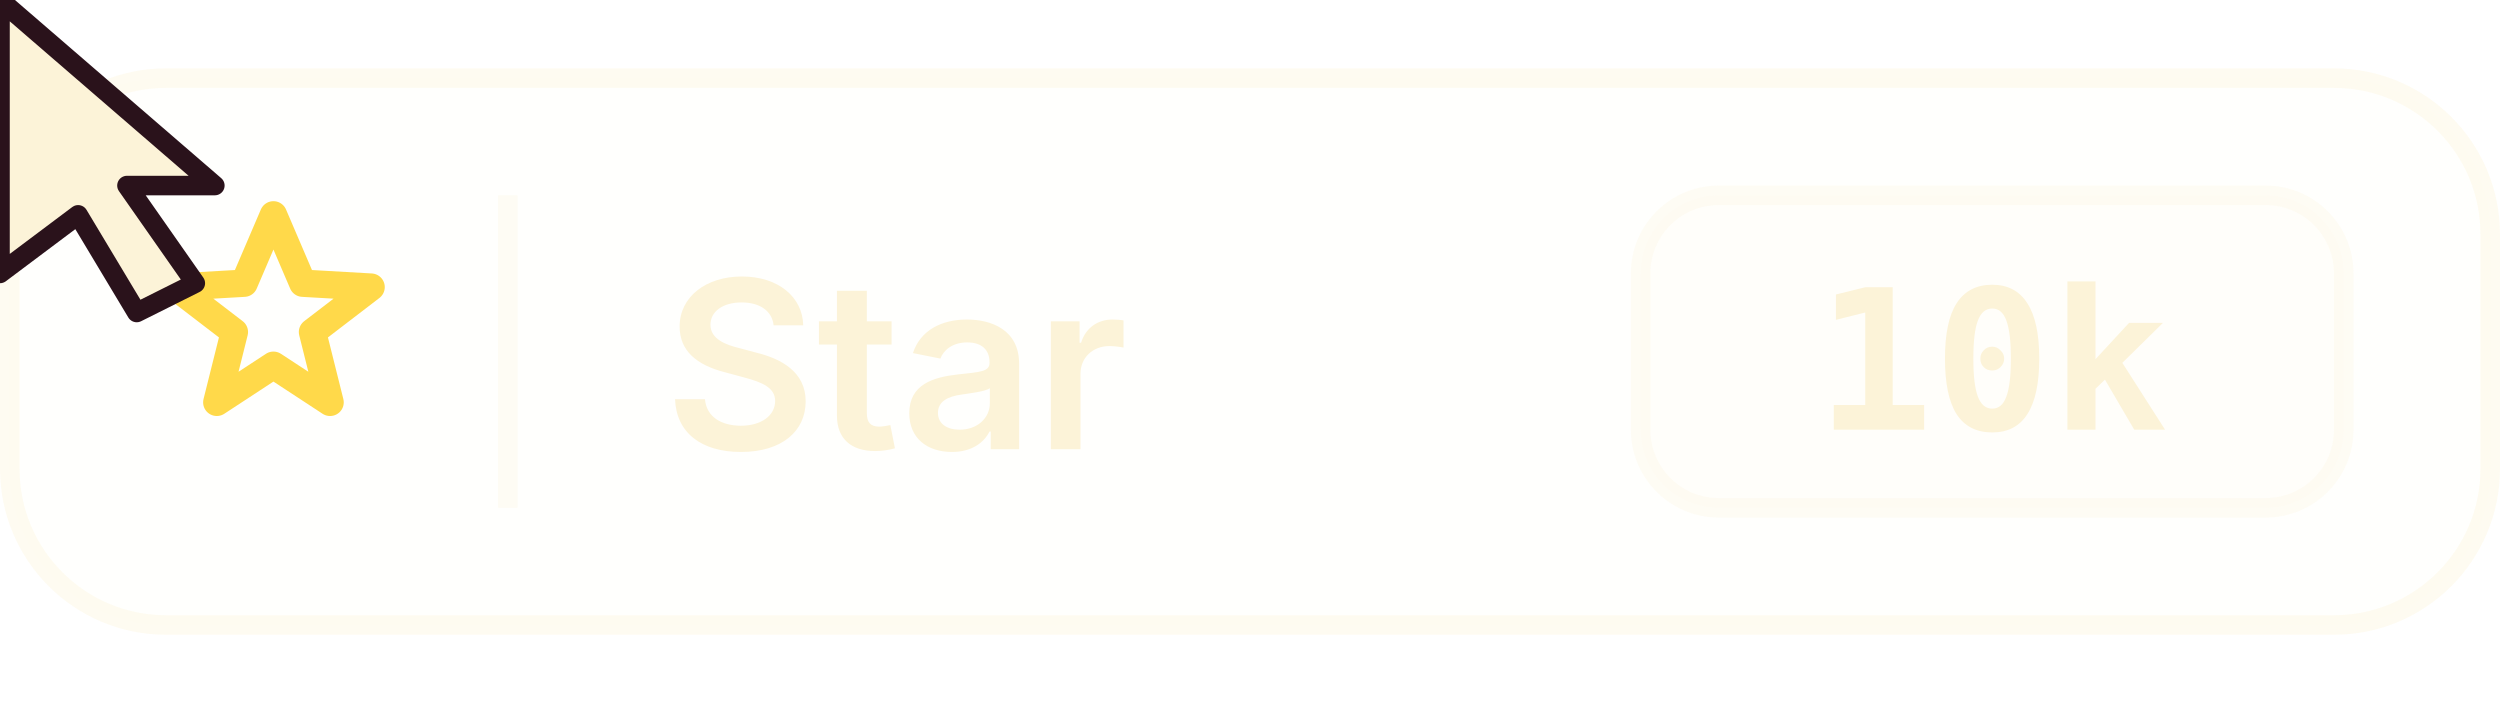
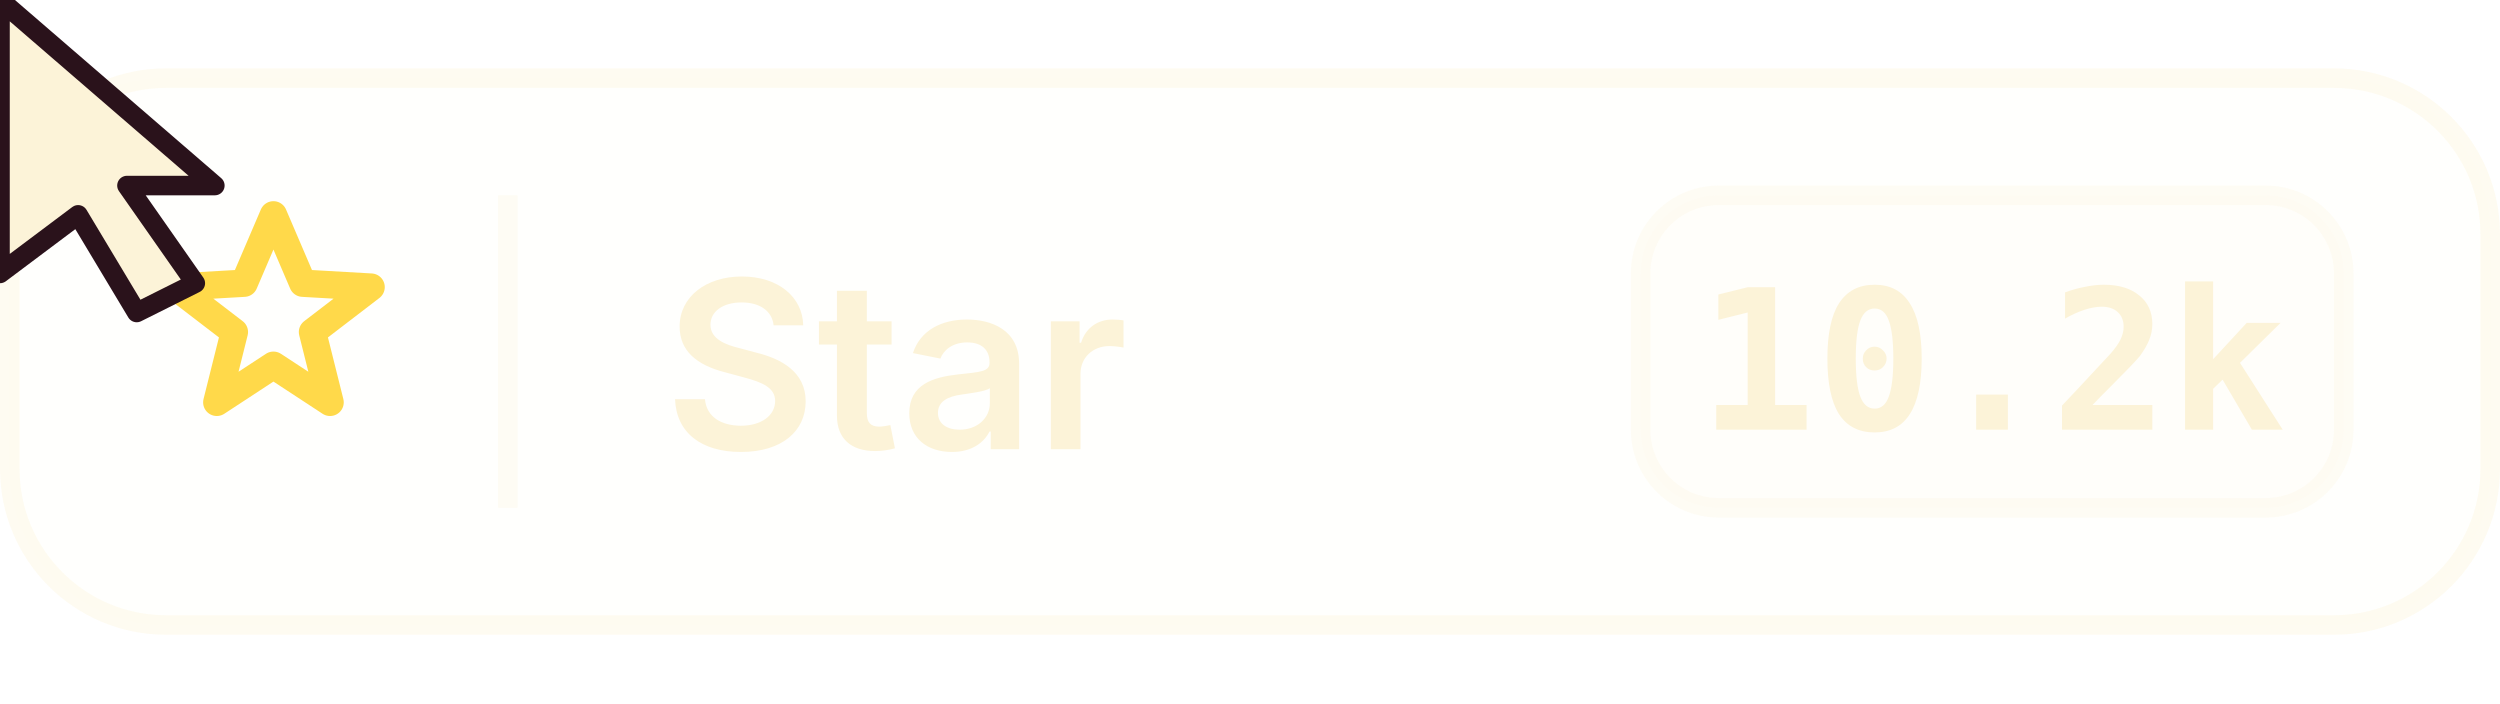
<svg xmlns="http://www.w3.org/2000/svg" viewBox="0 0 128 36" role="img" aria-label="Star us on GitHub — cursor clicks the star, it fills yellow, a small burst fires, count ticks up">
  <defs>
    <style>
      .empty { animation: emptyStar 4.5s ease-in-out infinite; }
      .full  { animation: fullStar  4.5s ease-in-out infinite;
               transform-origin: 14px 18px; transform-box: fill-box; opacity: 0; }
      @keyframes emptyStar { 0%,28%,82%,100% { opacity: 1 } 34%,78% { opacity: 0 } }
      @keyframes fullStar  { 0%,28%,82%,100% { opacity: 0; transform: scale(0.85); }
                              34% { opacity: 1; transform: scale(1.3); }
                              40%,78% { opacity: 1; transform: scale(1); } }

      .label-star, .count-10    { animation: labelOff 4.5s ease-in-out infinite; }
      .label-starred, .count-101 { animation: labelOn  4.5s ease-in-out infinite; opacity: 0; }
      @keyframes labelOff { 0%,28%,82%,100% { opacity: 1 } 34%,78% { opacity: 0 } }
      @keyframes labelOn  { 0%,28%,82%,100% { opacity: 0 } 34%,78% { opacity: 1 } }

      .ripple {
        opacity: 0;
        animation: ripple 4.5s ease-out infinite;
        transform-origin: 14px 18px;
        transform-box: fill-box;
      }
      @keyframes ripple {
        0%,28%,50%,100% { opacity: 0; transform: scale(0.4); }
        32% { opacity: 0.85; transform: scale(0.5); }
        44% { opacity: 0; transform: scale(2.4); }
      }

      [class^="bs"] {
        transform-box: fill-box; transform-origin: center; opacity: 0;
      }
      .bs1 { animation: bs1 4.5s ease-out infinite; }
      .bs2 { animation: bs2 4.5s ease-out infinite; }
      .bs3 { animation: bs3 4.5s ease-out infinite; }
      .bs4 { animation: bs4 4.5s ease-out infinite; }
      @keyframes bs1 { 0%,30%,50%,100% { opacity:0; transform: translate(0,0) scale(0) } 36% { opacity:1; transform: translate(0,0) scale(0.9) } 48% { opacity:0; transform: translate( 14px,-14px) scale(1.2) rotate(60deg) } }
      @keyframes bs2 { 0%,30%,50%,100% { opacity:0; transform: translate(0,0) scale(0) } 36% { opacity:1; transform: translate(0,0) scale(0.7) } 48% { opacity:0; transform: translate(  2px,-18px) scale(1.0) rotate(-60deg) } }
      @keyframes bs3 { 0%,30%,52%,100% { opacity:0; transform: translate(0,0) scale(0) } 37% { opacity:1; transform: translate(0,0) scale(0.8) } 50% { opacity:0; transform: translate(-14px,-10px) scale(1.1) rotate(80deg) } }
      @keyframes bs4 { 0%,30%,50%,100% { opacity:0; transform: translate(0,0) scale(0) } 37% { opacity:1; transform: translate(0,0) scale(0.6) } 48% { opacity:0; transform: translate(-10px, 12px) scale(0.9) rotate(-100deg) } }

      .cursor { animation: cursorMove 4.5s ease-in-out infinite; }
      @keyframes cursorMove {
        0%   { transform: translate(100px, 34px) rotate(-20deg); }
        22%  { transform: translate(14px,  20px) rotate(0deg);   }
        30%  { transform: translate(14px,  20px) rotate(0deg) scale(0.82); }
        36%  { transform: translate(14px,  20px) rotate(0deg) scale(1); }
        78%  { transform: translate(14px,  20px) rotate(0deg); }
        100% { transform: translate(100px, 34px) rotate(-20deg); }
      }
    </style>
    <path id="ts" d="M 0 -3 L 0.9 -0.9 L 3 -0.85 L 1.3 0.55 L 1.85 2.65 L 0 1.5 L -1.85 2.65 L -1.3 0.55 L -3 -0.85 L -0.9 -0.9 Z" />
  </defs>
  <rect x="0.5" y="4" width="127" height="28" rx="8" fill="rgba(252,243,216,0.05)" stroke="rgba(252,243,216,0.35)" stroke-width="1" />
  <path class="empty" d="M14 11 L15.5 14.5 L19 14.7 L16 17 L16.9 20.6 L14 18.7 L11.1 20.6 L12 17 L9 14.7 L12.5 14.5 Z" fill="none" stroke="#FFD94A" stroke-width="1.4" stroke-linejoin="round" />
  <path class="full" d="M14 11 L15.5 14.5 L19 14.7 L16 17 L16.9 20.6 L14 18.7 L11.1 20.6 L12 17 L9 14.7 L12.5 14.5 Z" fill="#FFD94A" stroke="#FFD94A" stroke-width="1.4" stroke-linejoin="round" />
  <circle class="ripple" cx="14" cy="18" r="5" fill="none" stroke="#FFD94A" stroke-width="1" />
  <circle class="ripple" cx="14" cy="18" r="5" fill="none" stroke="#FFD94A" stroke-width="1" style="animation-delay:0.08s" />
  <g transform="translate(14,18)">
    <use class="bs1" href="#ts" fill="#FFD94A" />
    <use class="bs2" href="#ts" fill="#F5B07F" />
    <use class="bs3" href="#ts" fill="#FFE787" />
    <use class="bs4" href="#ts" fill="#FFD94A" />
  </g>
  <line x1="26" y1="10" x2="26" y2="26" stroke="rgba(252,243,216,0.22)" />
  <g font-family="Inter, -apple-system, system-ui, sans-serif" font-size="12" font-weight="600" fill="#FCF3D8">
    <text class="label-star" x="34" y="23">Star</text>
    <text class="label-starred" x="34" y="23">Starred</text>
  </g>
  <g>
    <rect x="84" y="10" width="36" height="16" rx="4" fill="rgba(252,243,216,0.08)" stroke="rgba(252,243,216,0.22)" />
-     <text class="count-10" x="102" y="22" text-anchor="middle" font-family="JetBrains Mono, ui-monospace, monospace" font-size="10" font-weight="600" fill="#FCF3D8">10k</text>
-     <text class="count-101" x="102" y="22" text-anchor="middle" font-family="JetBrains Mono, ui-monospace, monospace" font-size="10" font-weight="700" fill="#FFD94A">10.1k</text>
+     <text class="count-10" x="102" y="22" text-anchor="middle" font-family="JetBrains Mono, ui-monospace, monospace" font-size="10" font-weight="600" fill="#FCF3D8">10.2k</text>
+     <text class="count-101" x="102" y="22" text-anchor="middle" font-family="JetBrains Mono, ui-monospace, monospace" font-size="10" font-weight="700" fill="#FFD94A">10.3k</text>
  </g>
  <g class="cursor">
    <path d="M0 0 L0 14 L4 11 L7 16 L10 14.5 L6.5 9.5 L11 9.5 Z" fill="#FCF3D8" stroke="#2A121B" stroke-width="1" stroke-linejoin="round" />
  </g>
</svg>
